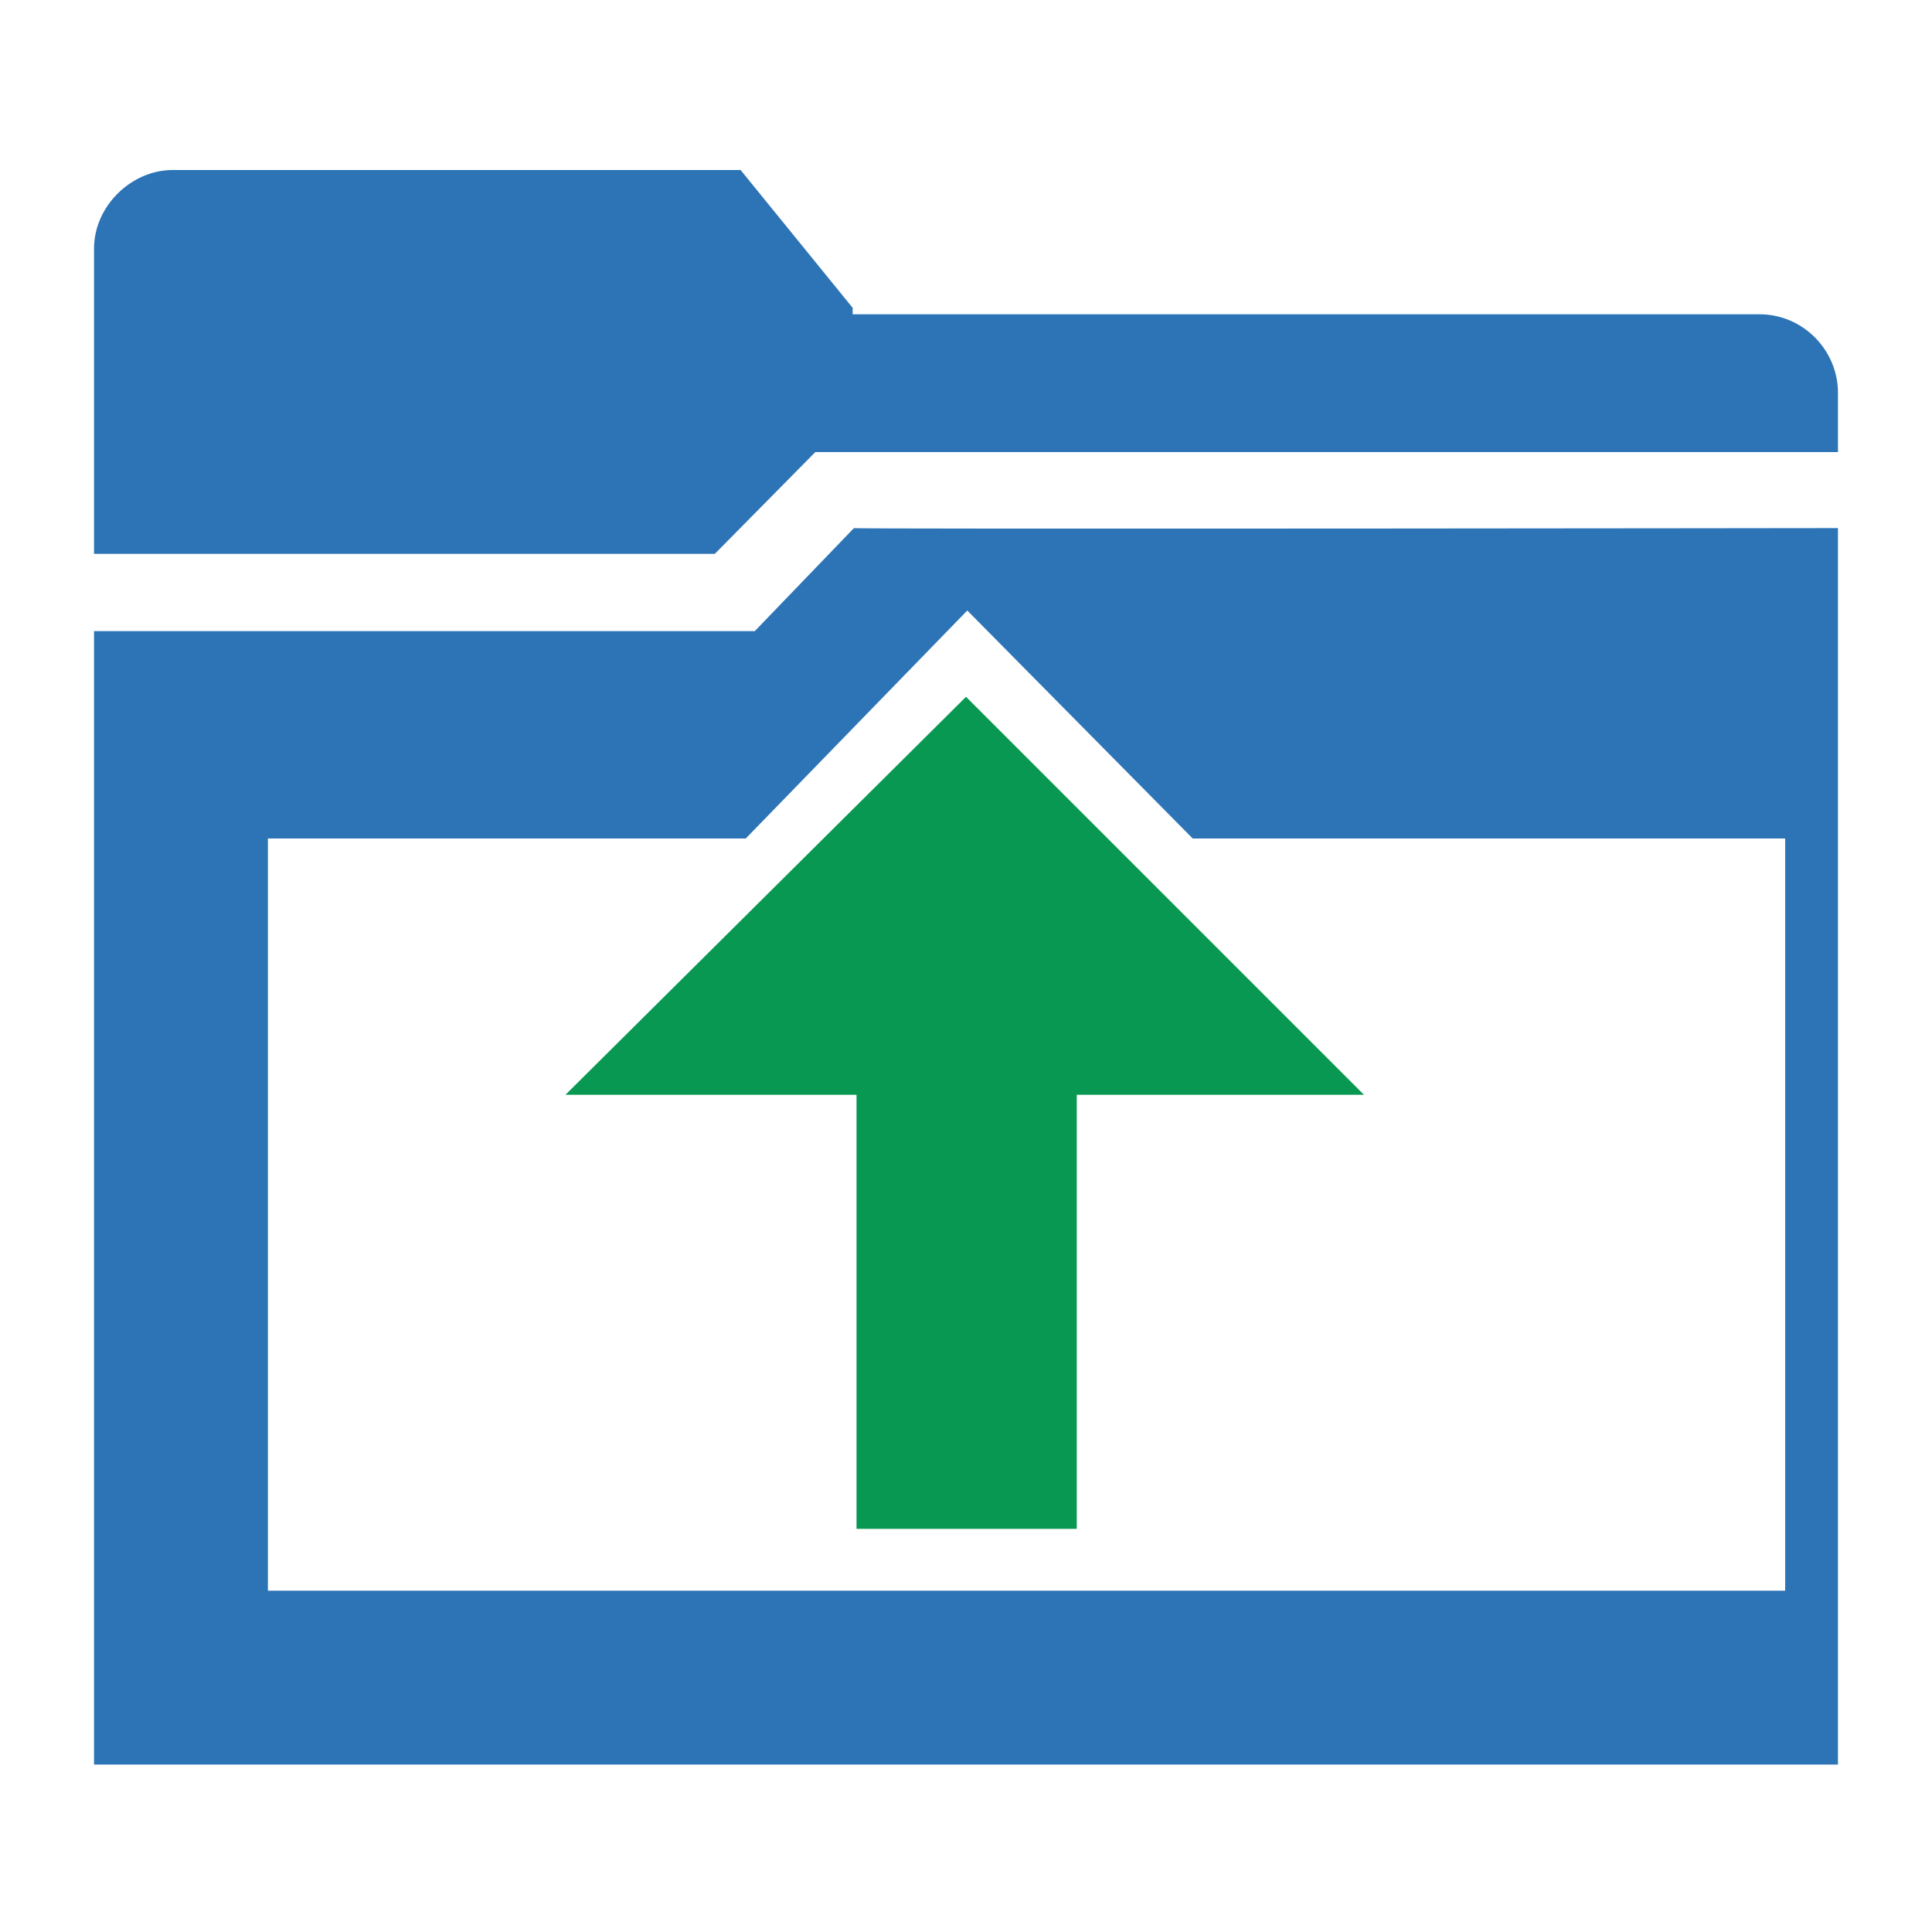
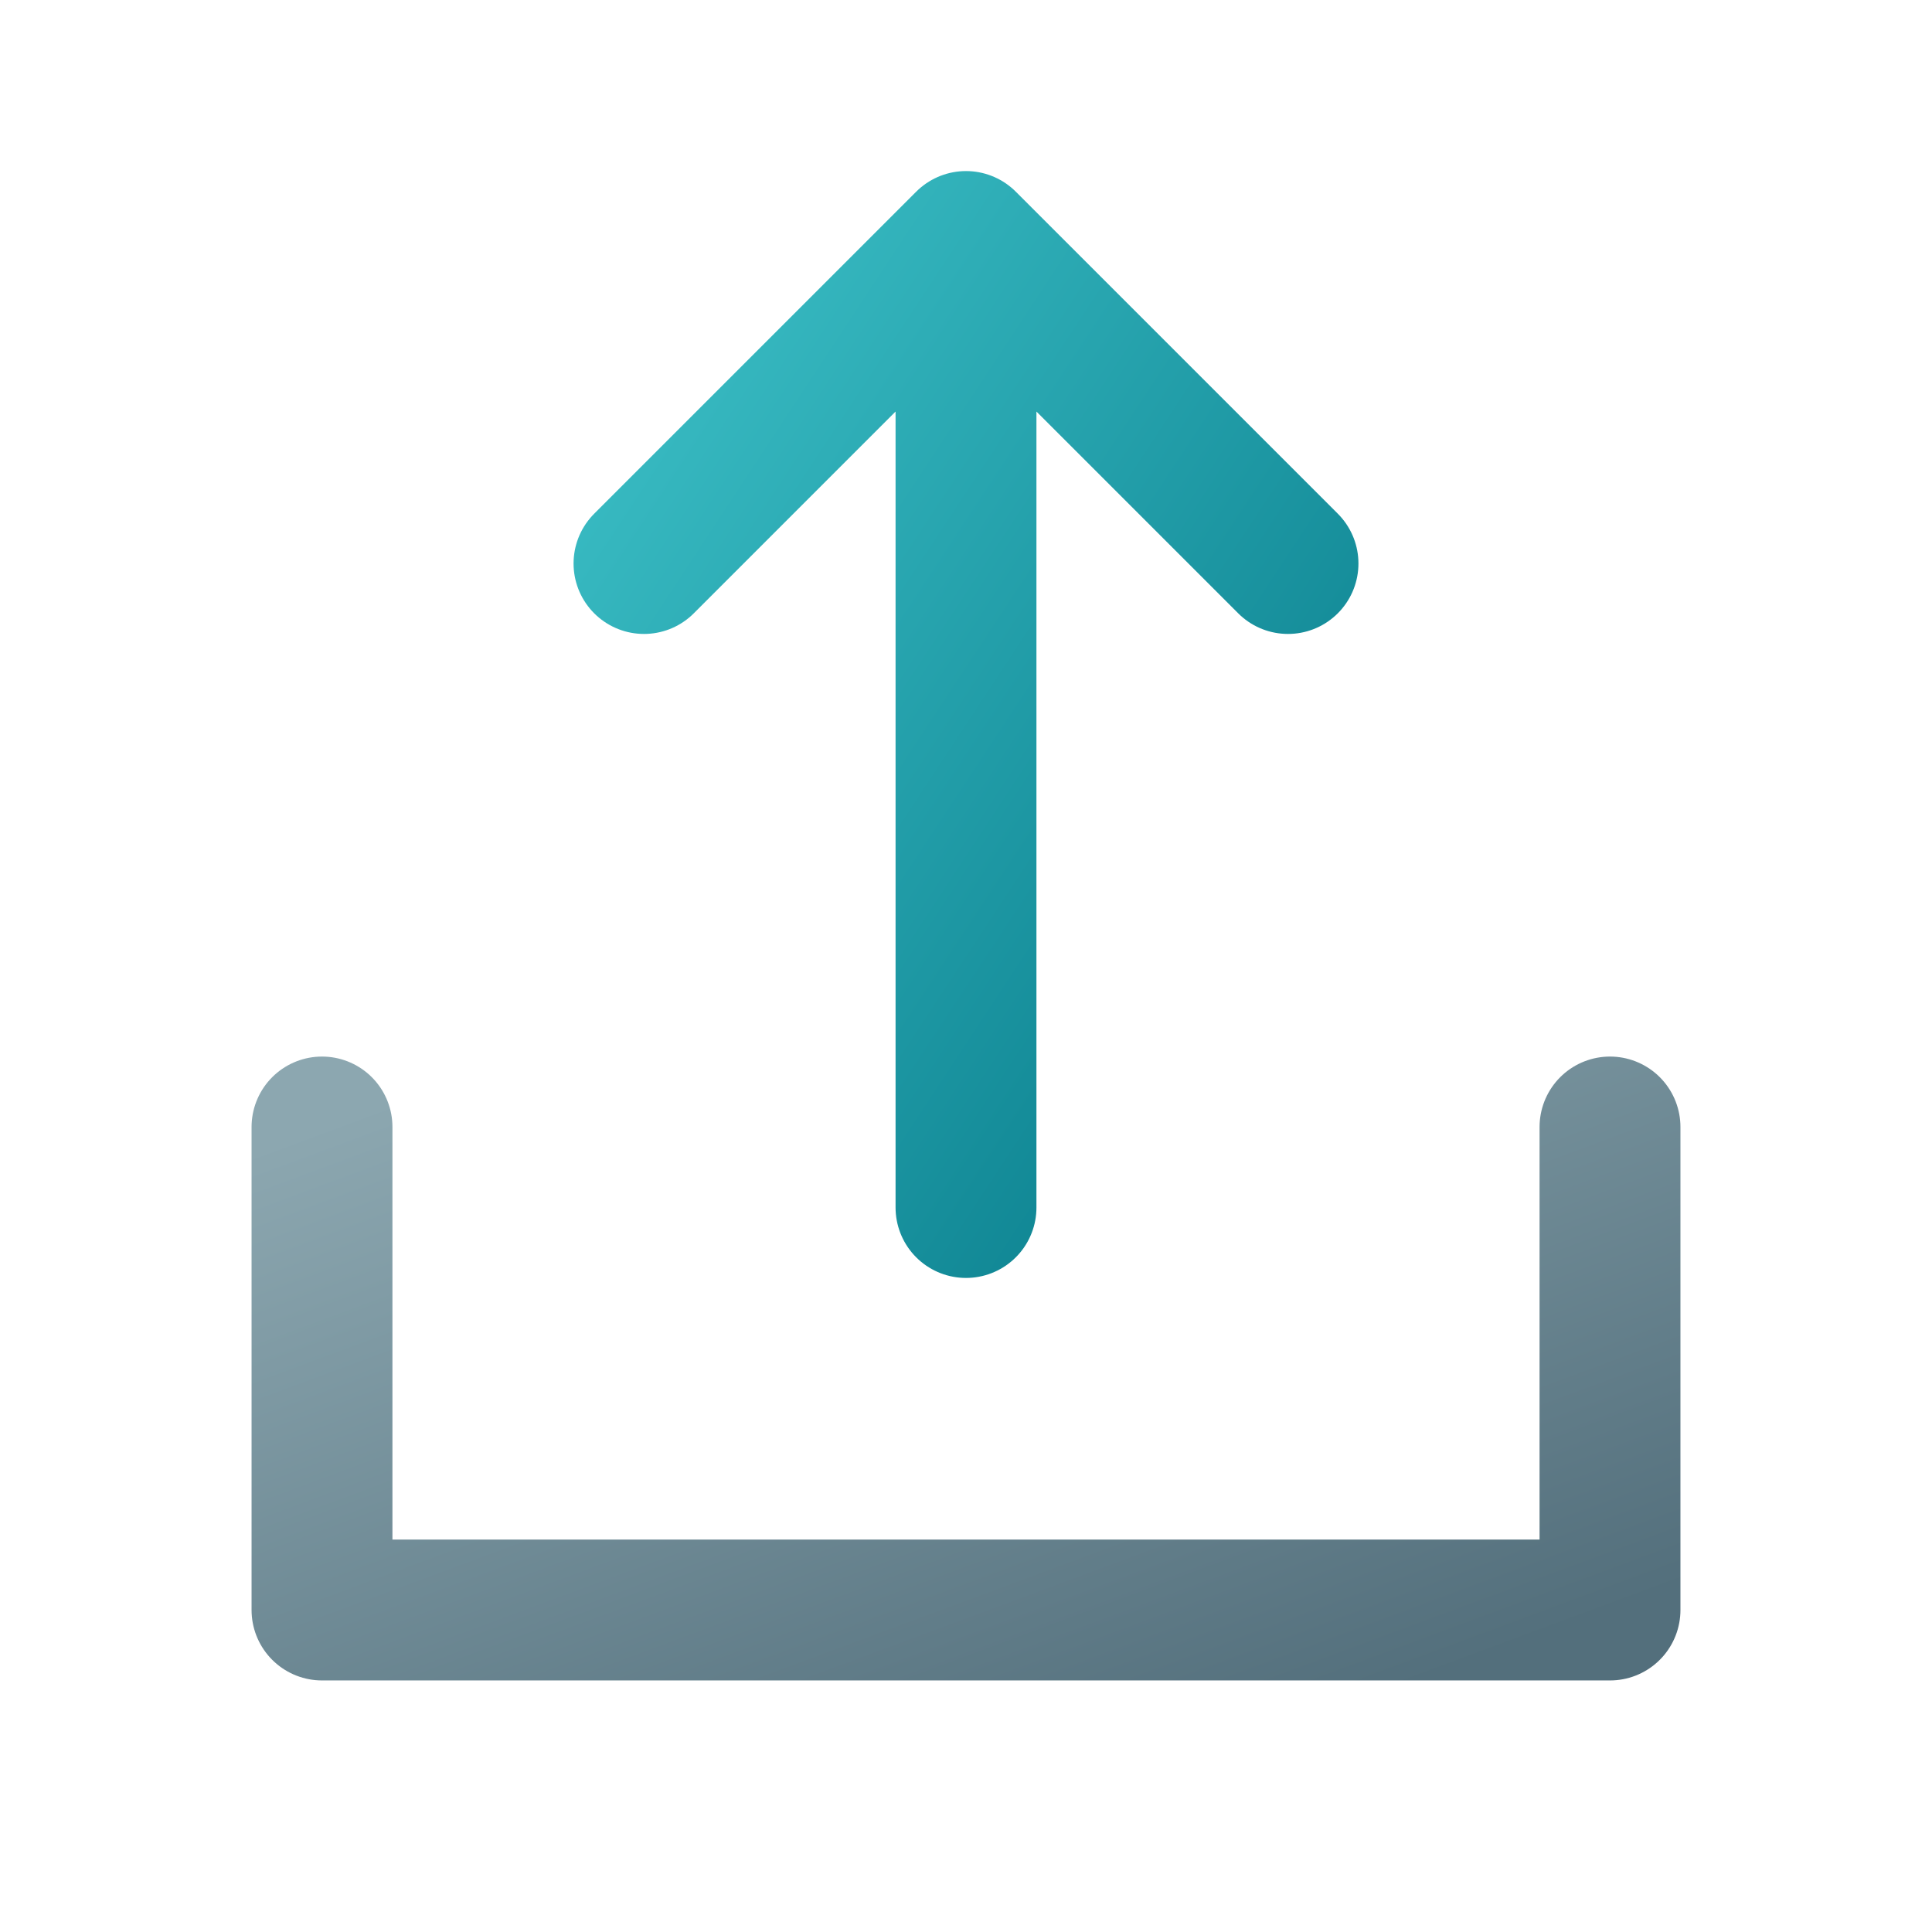
- <svg xmlns="http://www.w3.org/2000/svg" viewBox="0 0 150 150">
-   <style type="text/css">.cls-0 {fill:#2D74B6;}
- .cls-1 {fill:#099852;}</style>
-   <path class="cls-0" d="m58 13.2h-44.6c-3.2 0-6.1 2.8-6.1 6.1v23.7h48.2l7.8-7.9 2.9-11.2-8.7-10.7z" />
-   <path class="cls-0" d="m66.2 23.9-7.2 11.2h83.7v-4.6c0-3.3-2.7-6.1-6.1-6.1h-70.4z" />
-   <path class="cls-0" d="m66.3 41-7.7 8h-51.3v88h135.4v-96s-76.6 0.1-76.4 0zm72.3 82.5h-117.8v-58.4h37.1l17.2-17.7 17.5 17.7h46v58.4z" />
-   <path class="cls-1" d="m75 54.1-31.1 30.9h22.6v33.7h17.1v-33.7h22.3l-30.9-30.9z" />
+ <svg xmlns="http://www.w3.org/2000/svg" width="24" height="24" viewBox="0 0 24 24">
+   <defs>
+     <linearGradient id="export-silver" x1="0" y1="0" x2="1" y2="1">
+       <stop stop-color="#8CA7B0" />
+       <stop offset="1" stop-color="#536F7C" />
+     </linearGradient>
+     <linearGradient id="export-teal" x1="0" y1="0" x2="1" y2="1">
+       <stop stop-color="#3CBFC6" />
+       <stop offset="1" stop-color="#087C8B" />
+     </linearGradient>
+   </defs>
+   <g fill="none" stroke-width="1.75" stroke-linecap="round" stroke-linejoin="round">
+     <g stroke="url(#export-silver)">
+       <path d="M4 14v6h16v-6" />
+     </g>
+     <g stroke="url(#export-teal)">
+       <path d="M12 15V3m-4 4 4-4 4 4" />
+     </g>
+   </g>
</svg>
